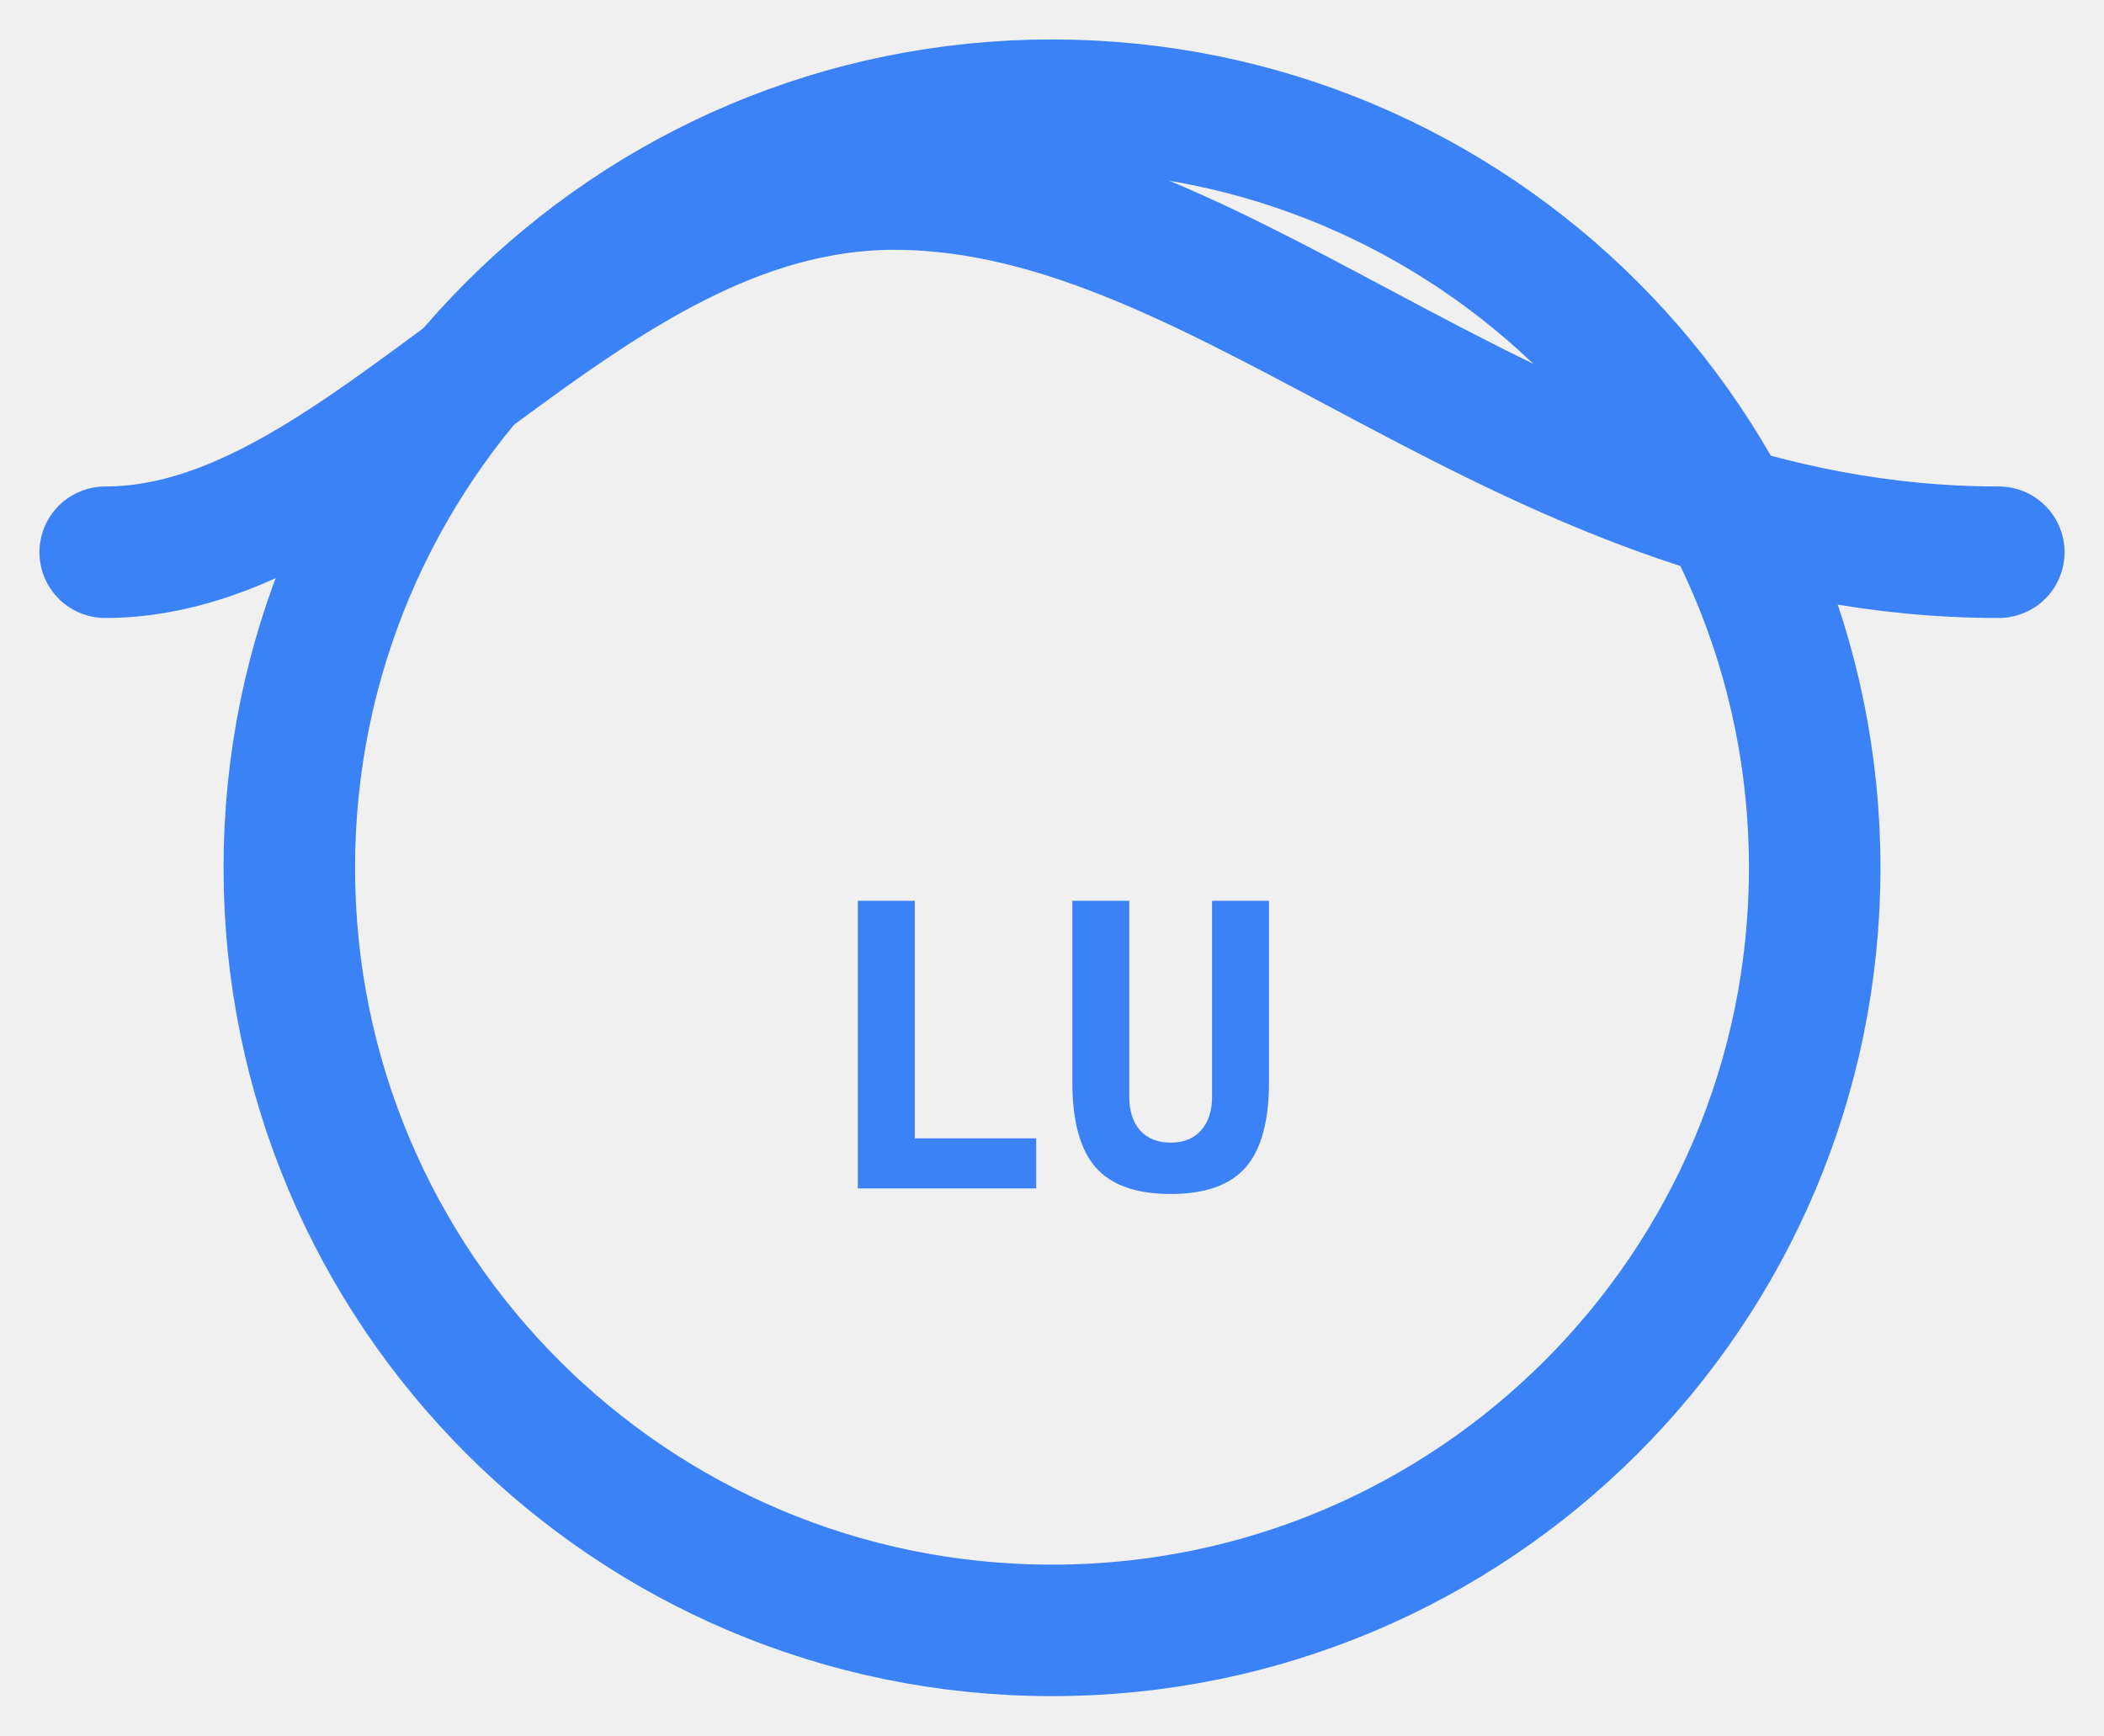
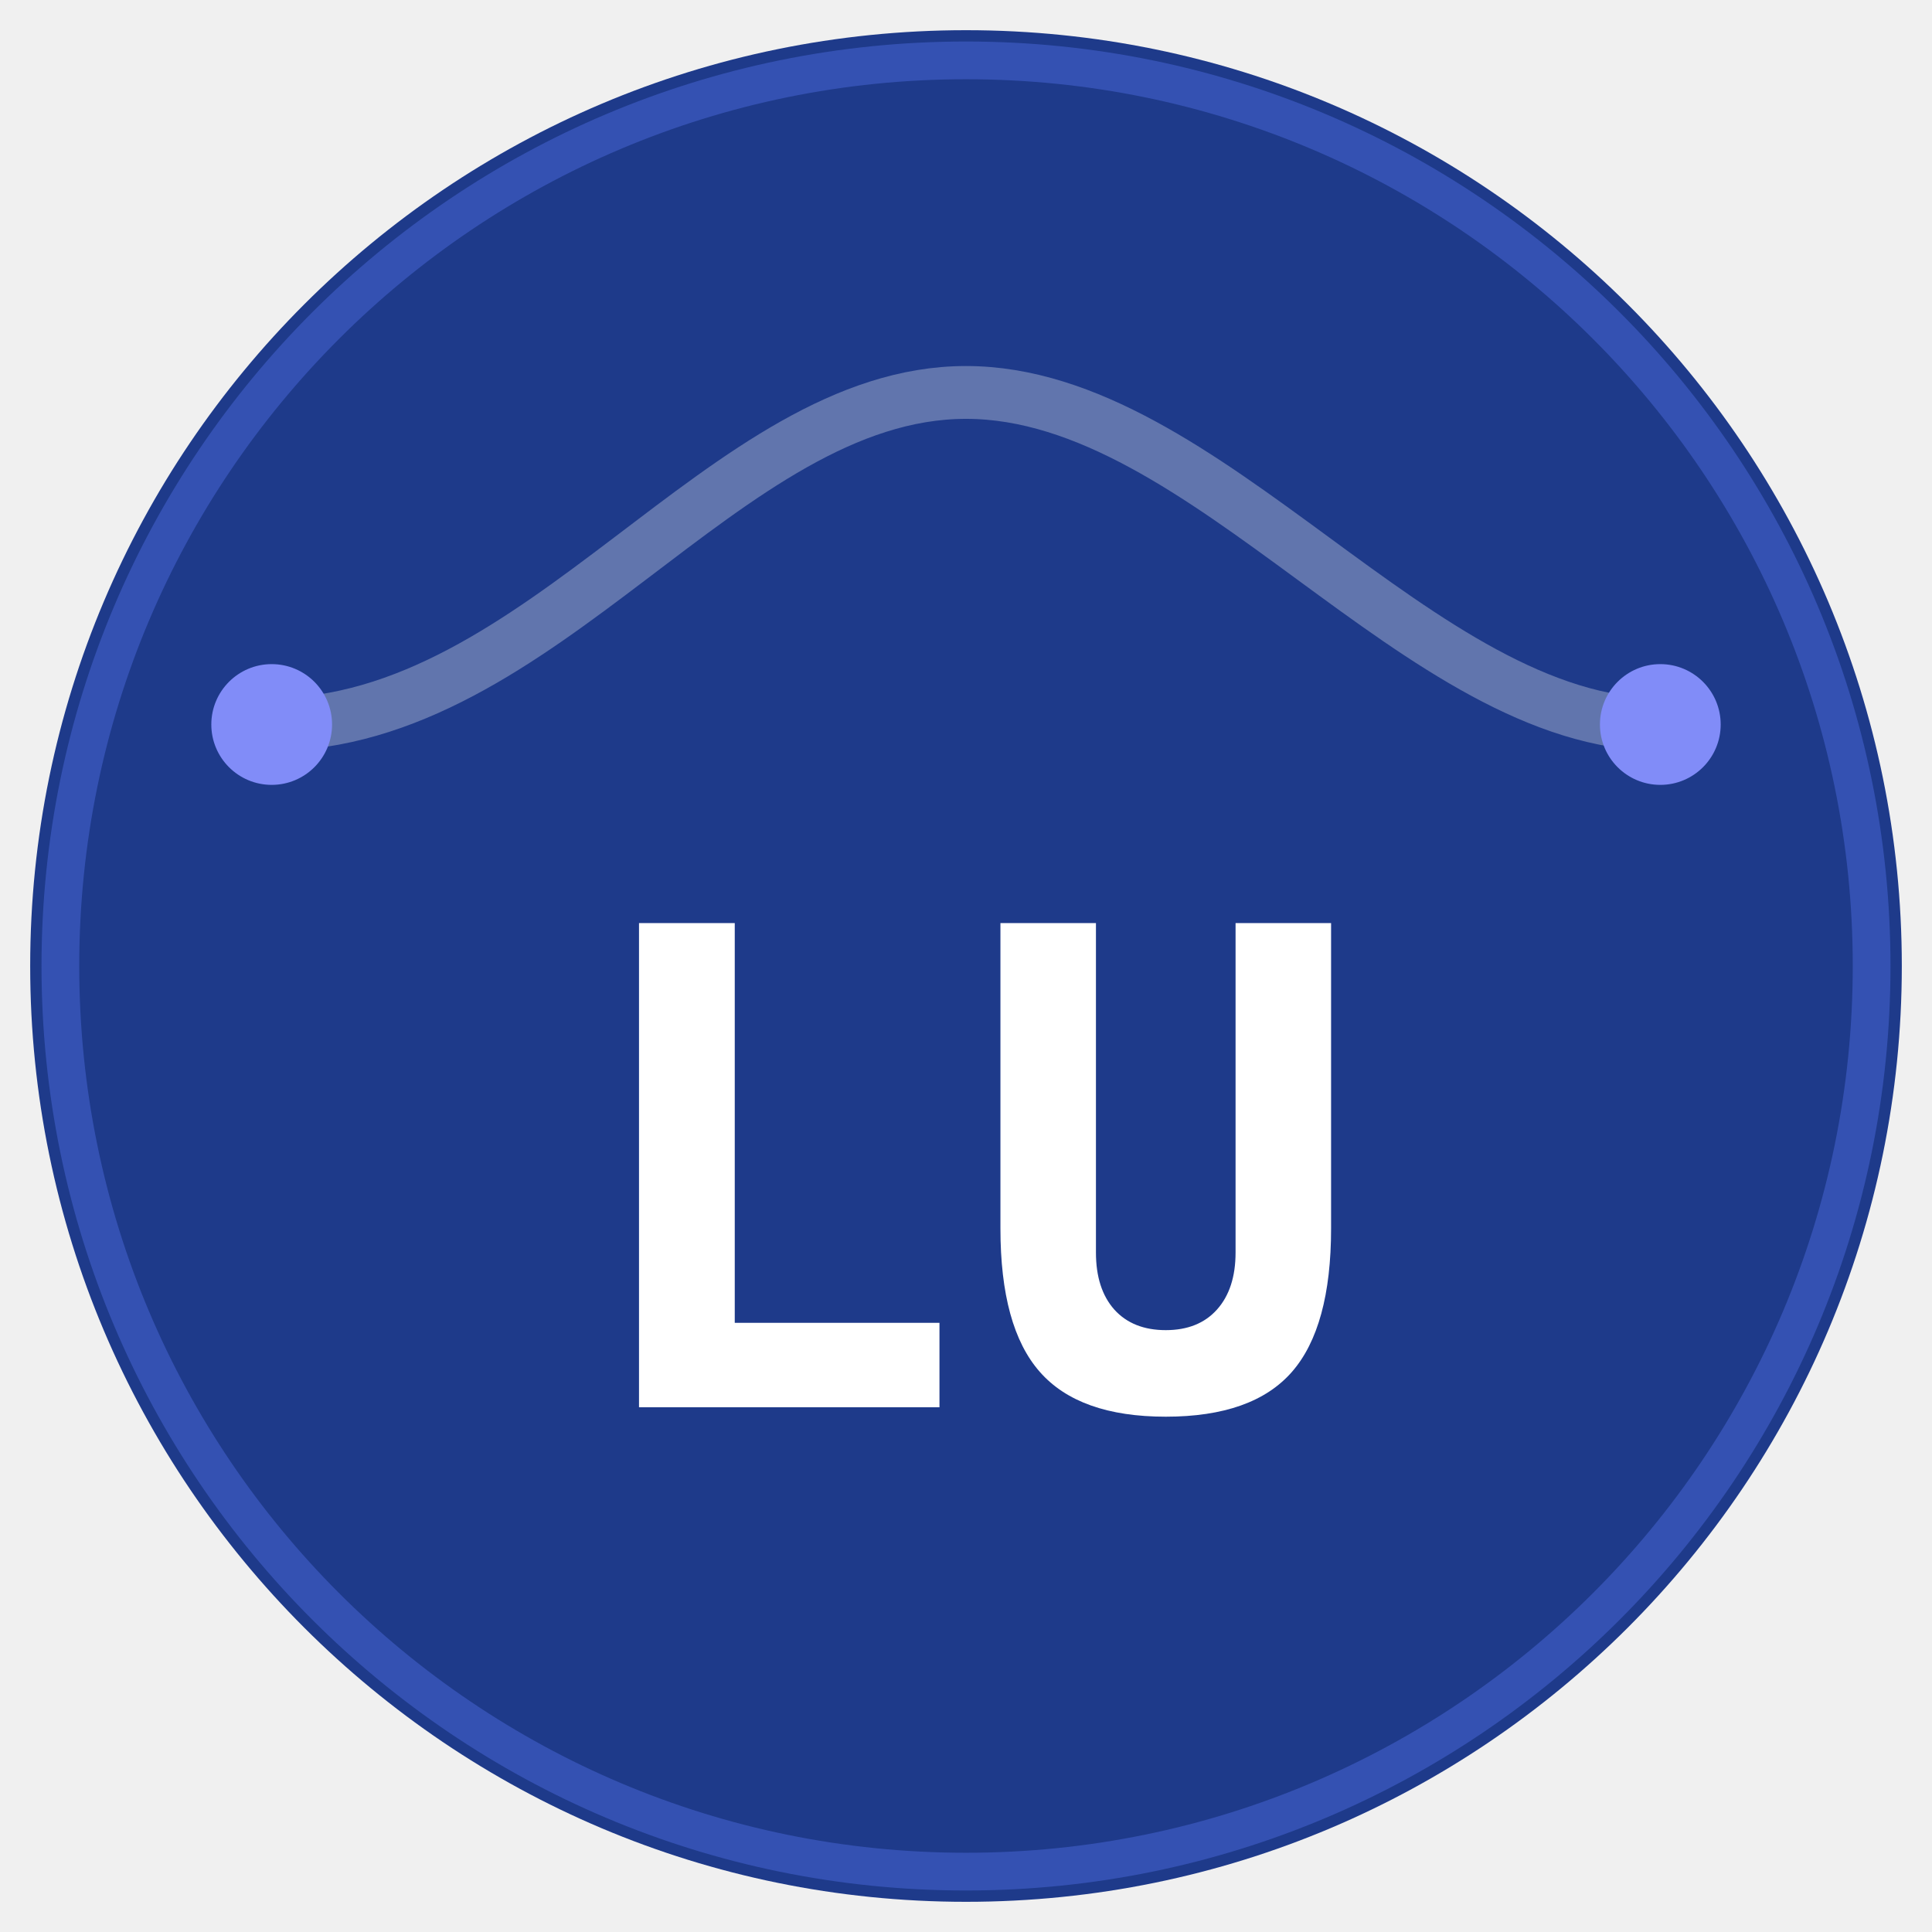
- <svg xmlns="http://www.w3.org/2000/svg" viewBox="-80 -66 160 132">
-   <circle cx="0" cy="0" r="58" fill="none" stroke="#3b82f6" stroke-width="10" stroke-linecap="round" />
-   <path d="M-72-24C-52-24-36-52-12-52C14-52 36-24 72-24" fill="none" stroke="#3b82f6" stroke-width="10" stroke-linecap="round" />
-   <circle cx="-72" cy="-24" r="4.5" fill="#3b82f6" />
-   <circle cx="72" cy="-24" r="4.5" fill="#3b82f6" />
-   <text x="0" y="14" font-family="'JetBrains Mono','IBM Plex Mono',Menlo,Consolas,monospace" font-size="30" font-weight="600" fill="#3b82f6" text-anchor="middle" dominant-baseline="central">LU</text>
+ <svg xmlns="http://www.w3.org/2000/svg" viewBox="0 0 128 128">
+   <circle cx="64" cy="64" r="62" fill="#1e3a8a" />
+   <circle cx="64" cy="64" r="60" fill="none" stroke="#3451b2" stroke-width="2.5" />
+   <path d="M18 48 C36 48, 48 26, 64 26 C80 26, 94 48, 110 48" fill="none" stroke="rgba(255,255,255,0.3)" stroke-width="3.5" stroke-linecap="round" />
+   <circle cx="18" cy="48" r="4" fill="#818cf8" />
+   <circle cx="110" cy="48" r="4" fill="#818cf8" />
+   <text x="64" y="78" font-family="'JetBrains Mono','IBM Plex Mono',Menlo,monospace" font-size="44" font-weight="700" fill="#ffffff" text-anchor="middle" dominant-baseline="central">LU</text>
</svg>
